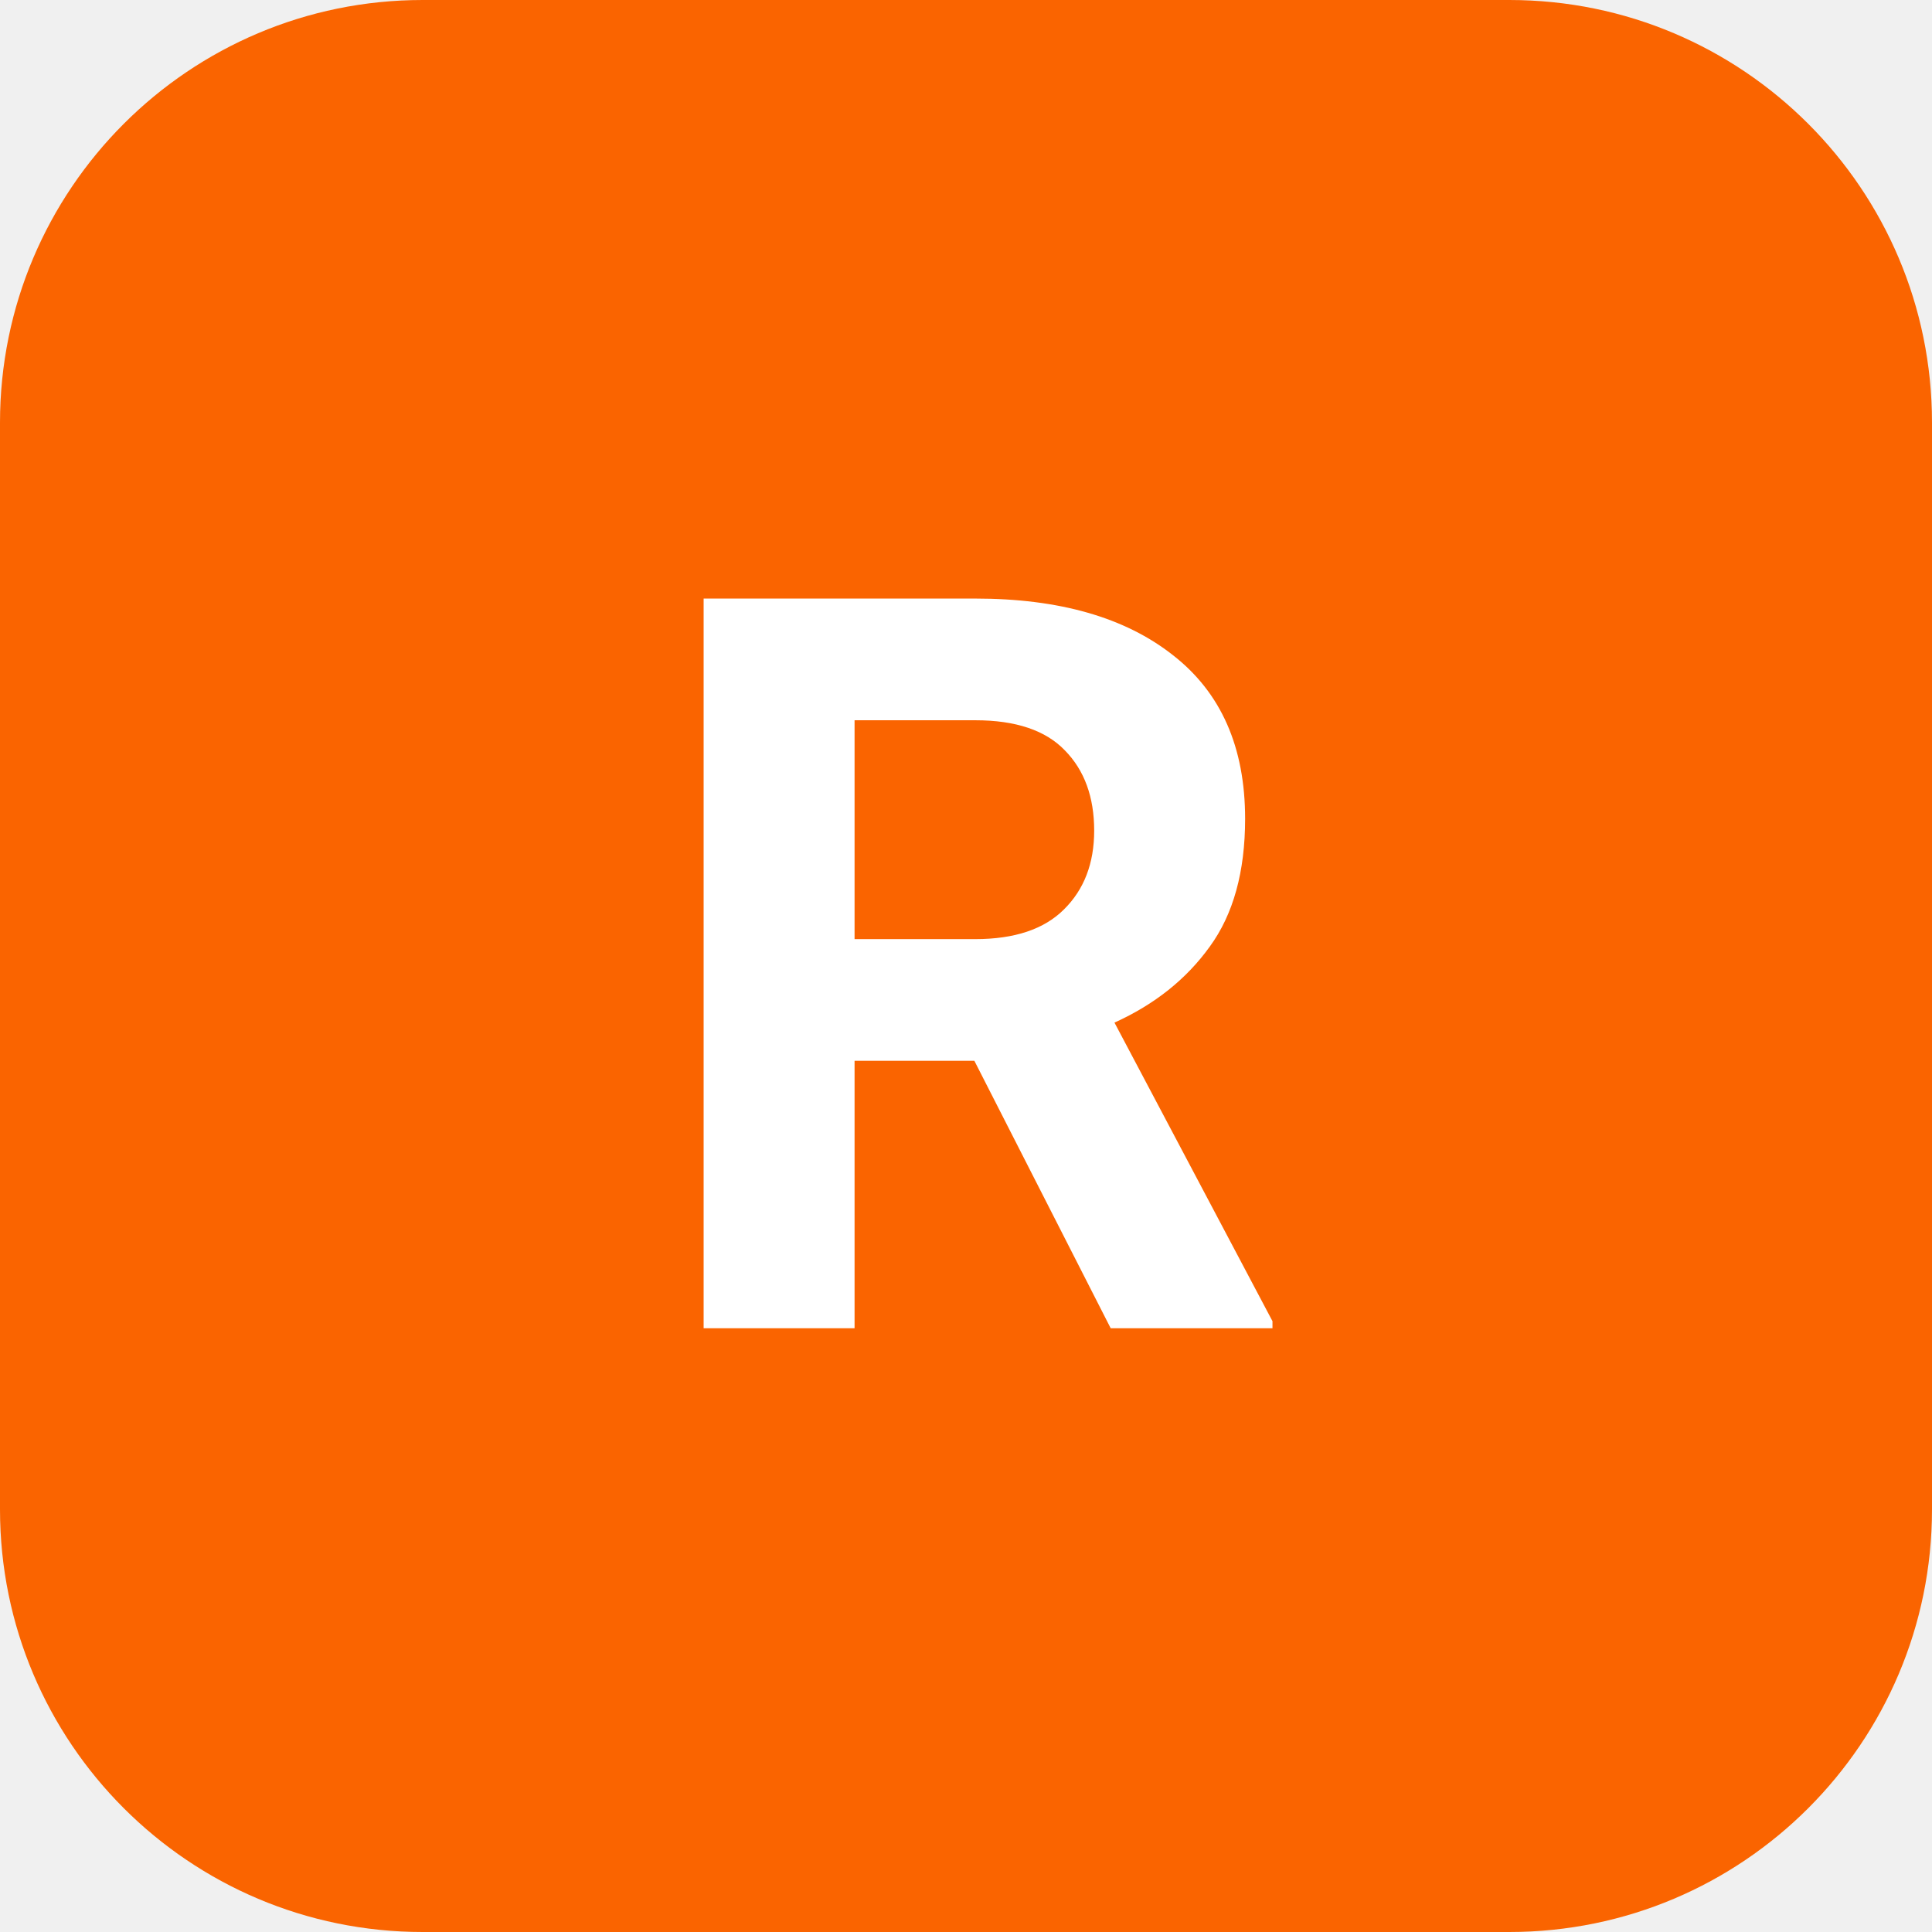
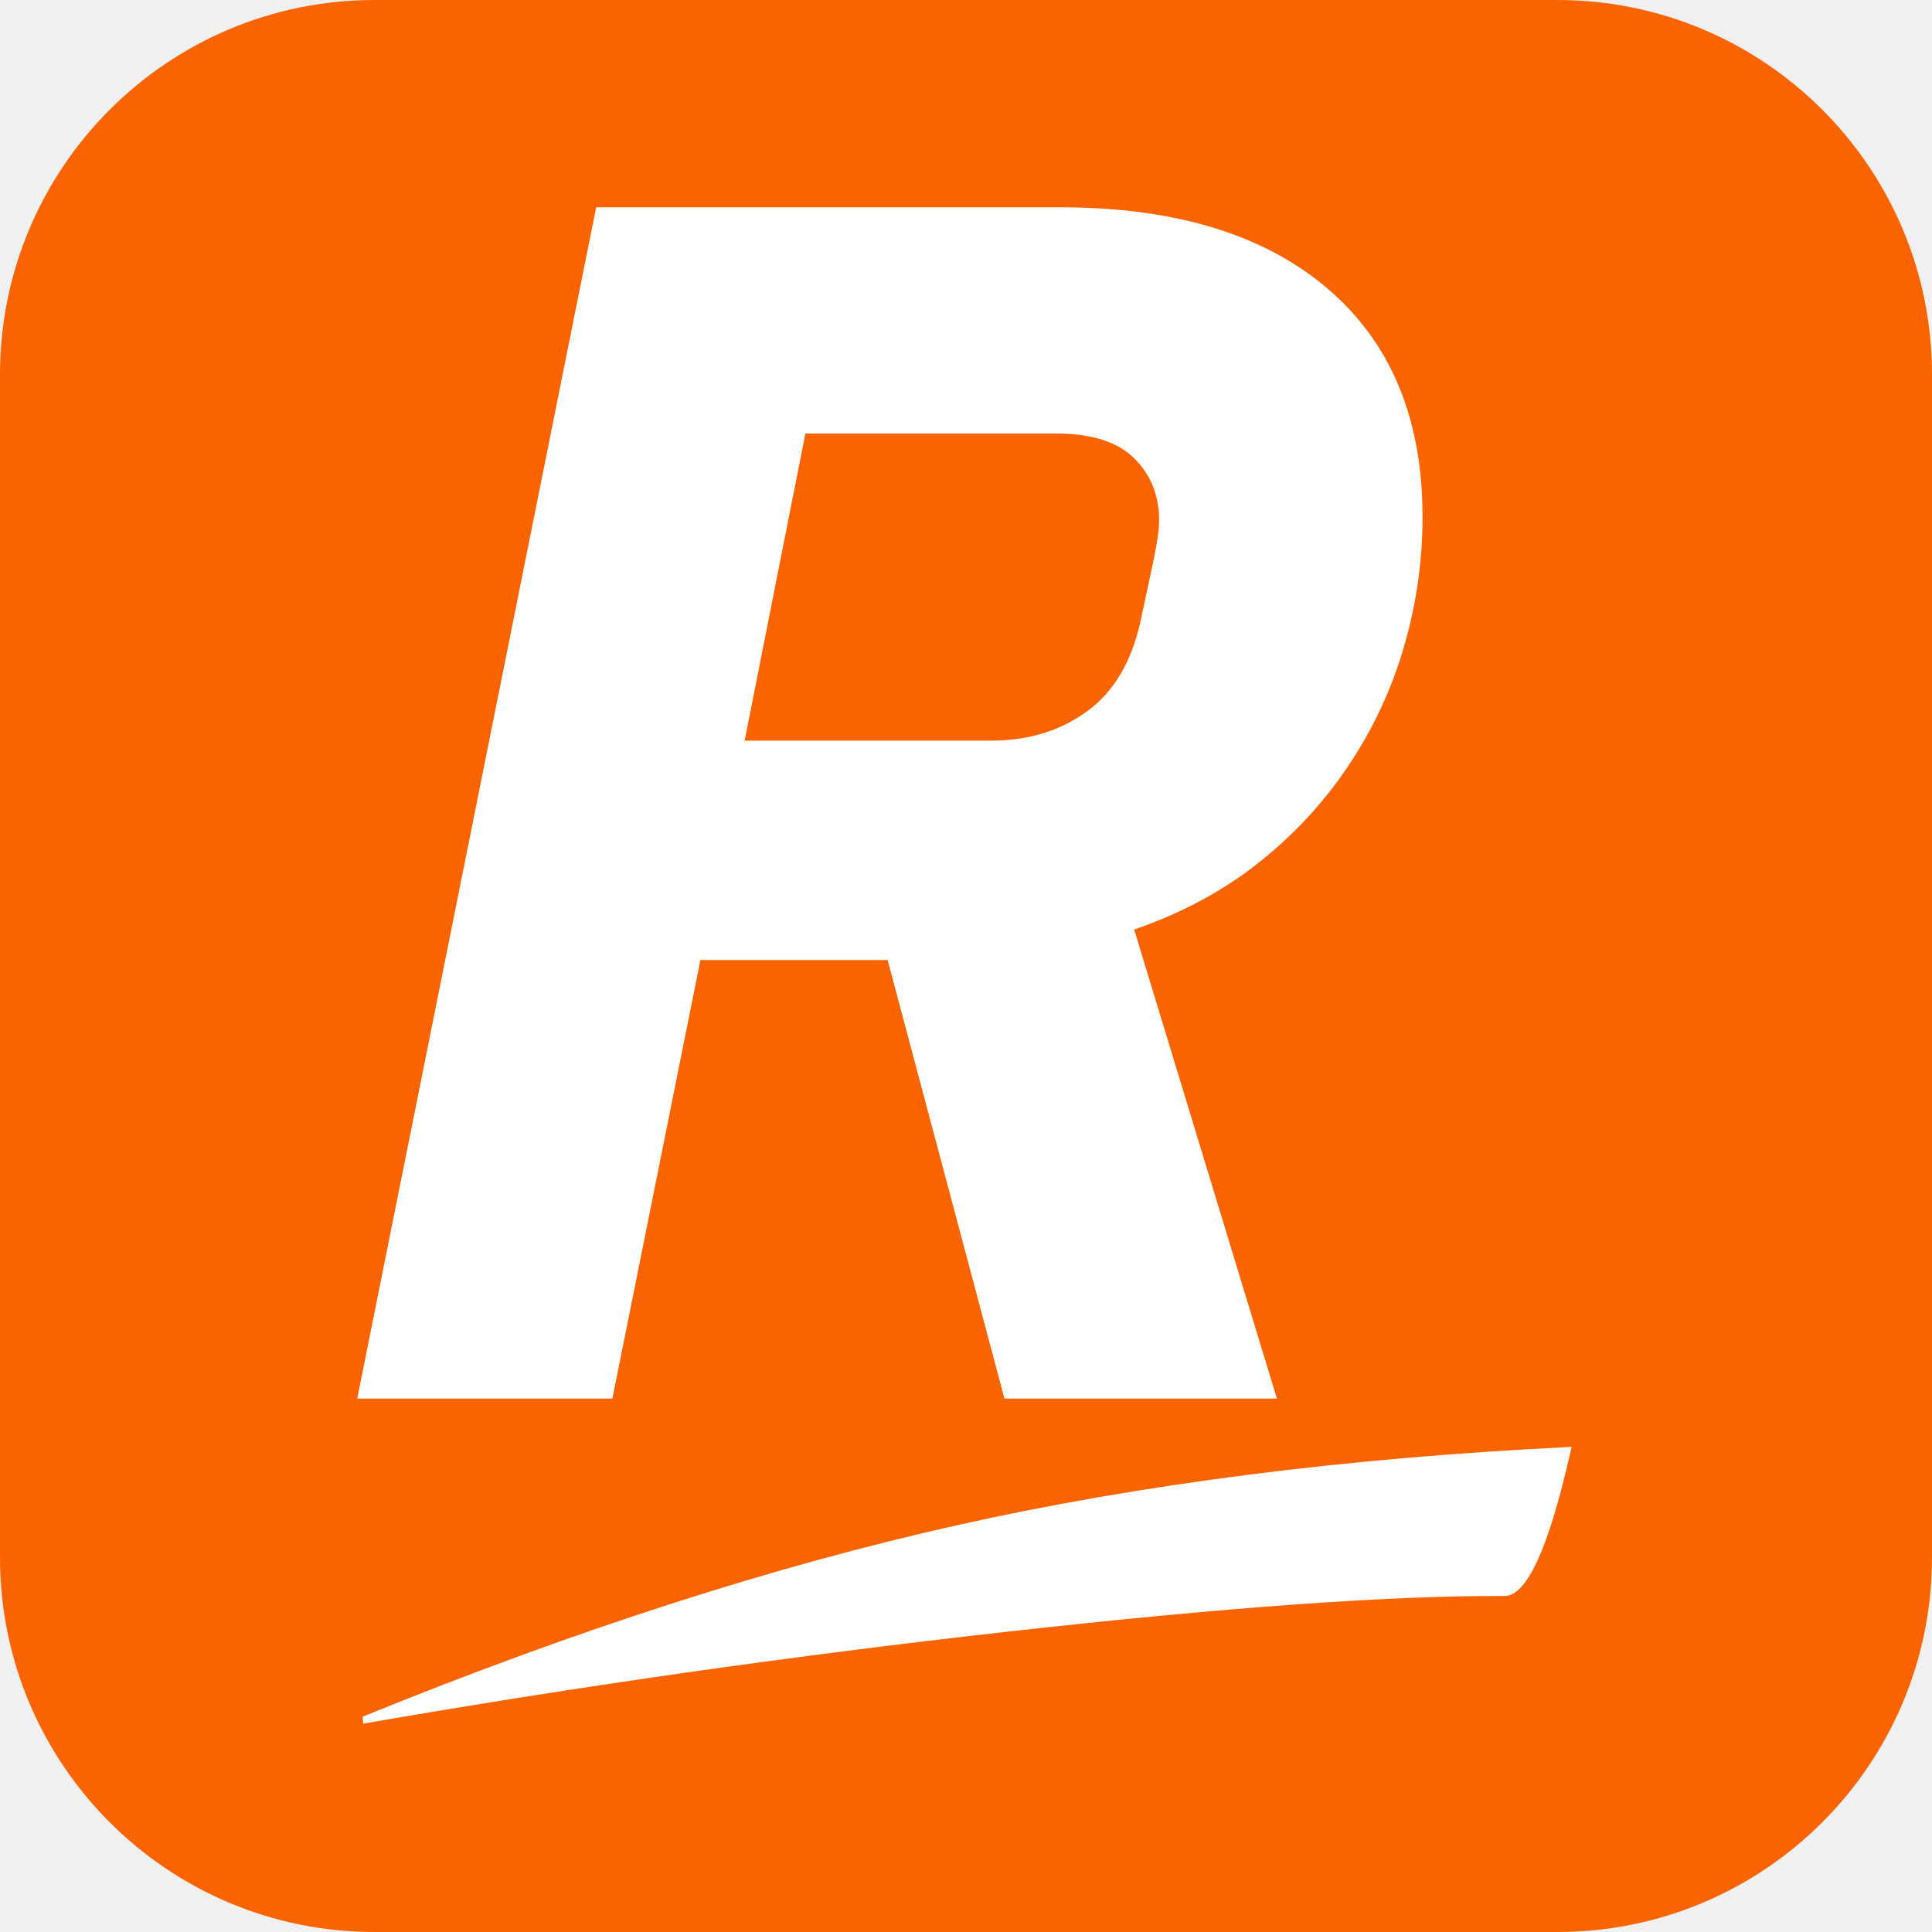
- <svg xmlns="http://www.w3.org/2000/svg" viewBox="0 0 64 64">
-   <rect width="64" height="64" rx="14" fill="#FA6400" />
-   <text x="32" y="44" font-family="-apple-system, BlinkMacSystemFont, 'Segoe UI', Roboto, Helvetica, Arial, sans-serif" font-size="34" font-weight="700" fill="#ffffff" text-anchor="middle">R</text>
+ <svg xmlns="http://www.w3.org/2000/svg" viewBox="-38.38 -14.90 204.26 204.26" width="204" height="204">
+   <rect x="-38.38" y="-14.90" width="204.26" height="204.26" rx="39.60" fill="#FA6400" />
+   <g fill="#FFFFFF" stroke="#FFFFFF" stroke-width="1">
+     <path d="M25.955,132.46 L0,132.46 L25.06,7.518 L73.748,7.518 C85.681,7.518 94.96,10.322 101.582,15.931 C108.206,21.54 111.517,29.475 111.517,39.738 C111.517,44.392 110.861,48.956 109.548,53.431 C108.235,57.907 106.266,62.083 103.641,65.962 C101.016,69.84 97.823,73.241 94.064,76.165 C90.305,79.088 85.92,81.385 80.908,83.056 L95.944,132.46 L68.199,132.46 L55.848,86.099 L35.263,86.099 L25.955,132.46 Z M66.409,63.903 C70.466,63.903 73.957,62.829 76.88,60.681 C79.804,58.533 81.743,55.251 82.698,50.836 C83.295,48.091 83.772,45.854 84.13,44.123 C84.488,42.393 84.667,41.051 84.667,40.096 C84.667,37.351 83.742,35.054 81.892,33.205 C80.043,31.355 77.149,30.43 73.211,30.43 L46.361,30.43 L39.738,63.903 L66.409,63.903 Z" />
+     <path transform="translate(0,138.46) scale(0.34,0.75) translate(0,-138.46)" d="M0,176.46 C66.151,164.255 127.817,155.255 185,149.46 C242.183,143.665 305.516,139.999 375,138.46 C371.667,145.127 368.333,150.127 365,153.46 C361.667,156.793 358.333,158.46 355,158.46 C319.431,158.391 268.097,160.058 201,163.46 C133.903,166.862 66.903,171.195 0,176.46 Z" />
+   </g>
</svg>
